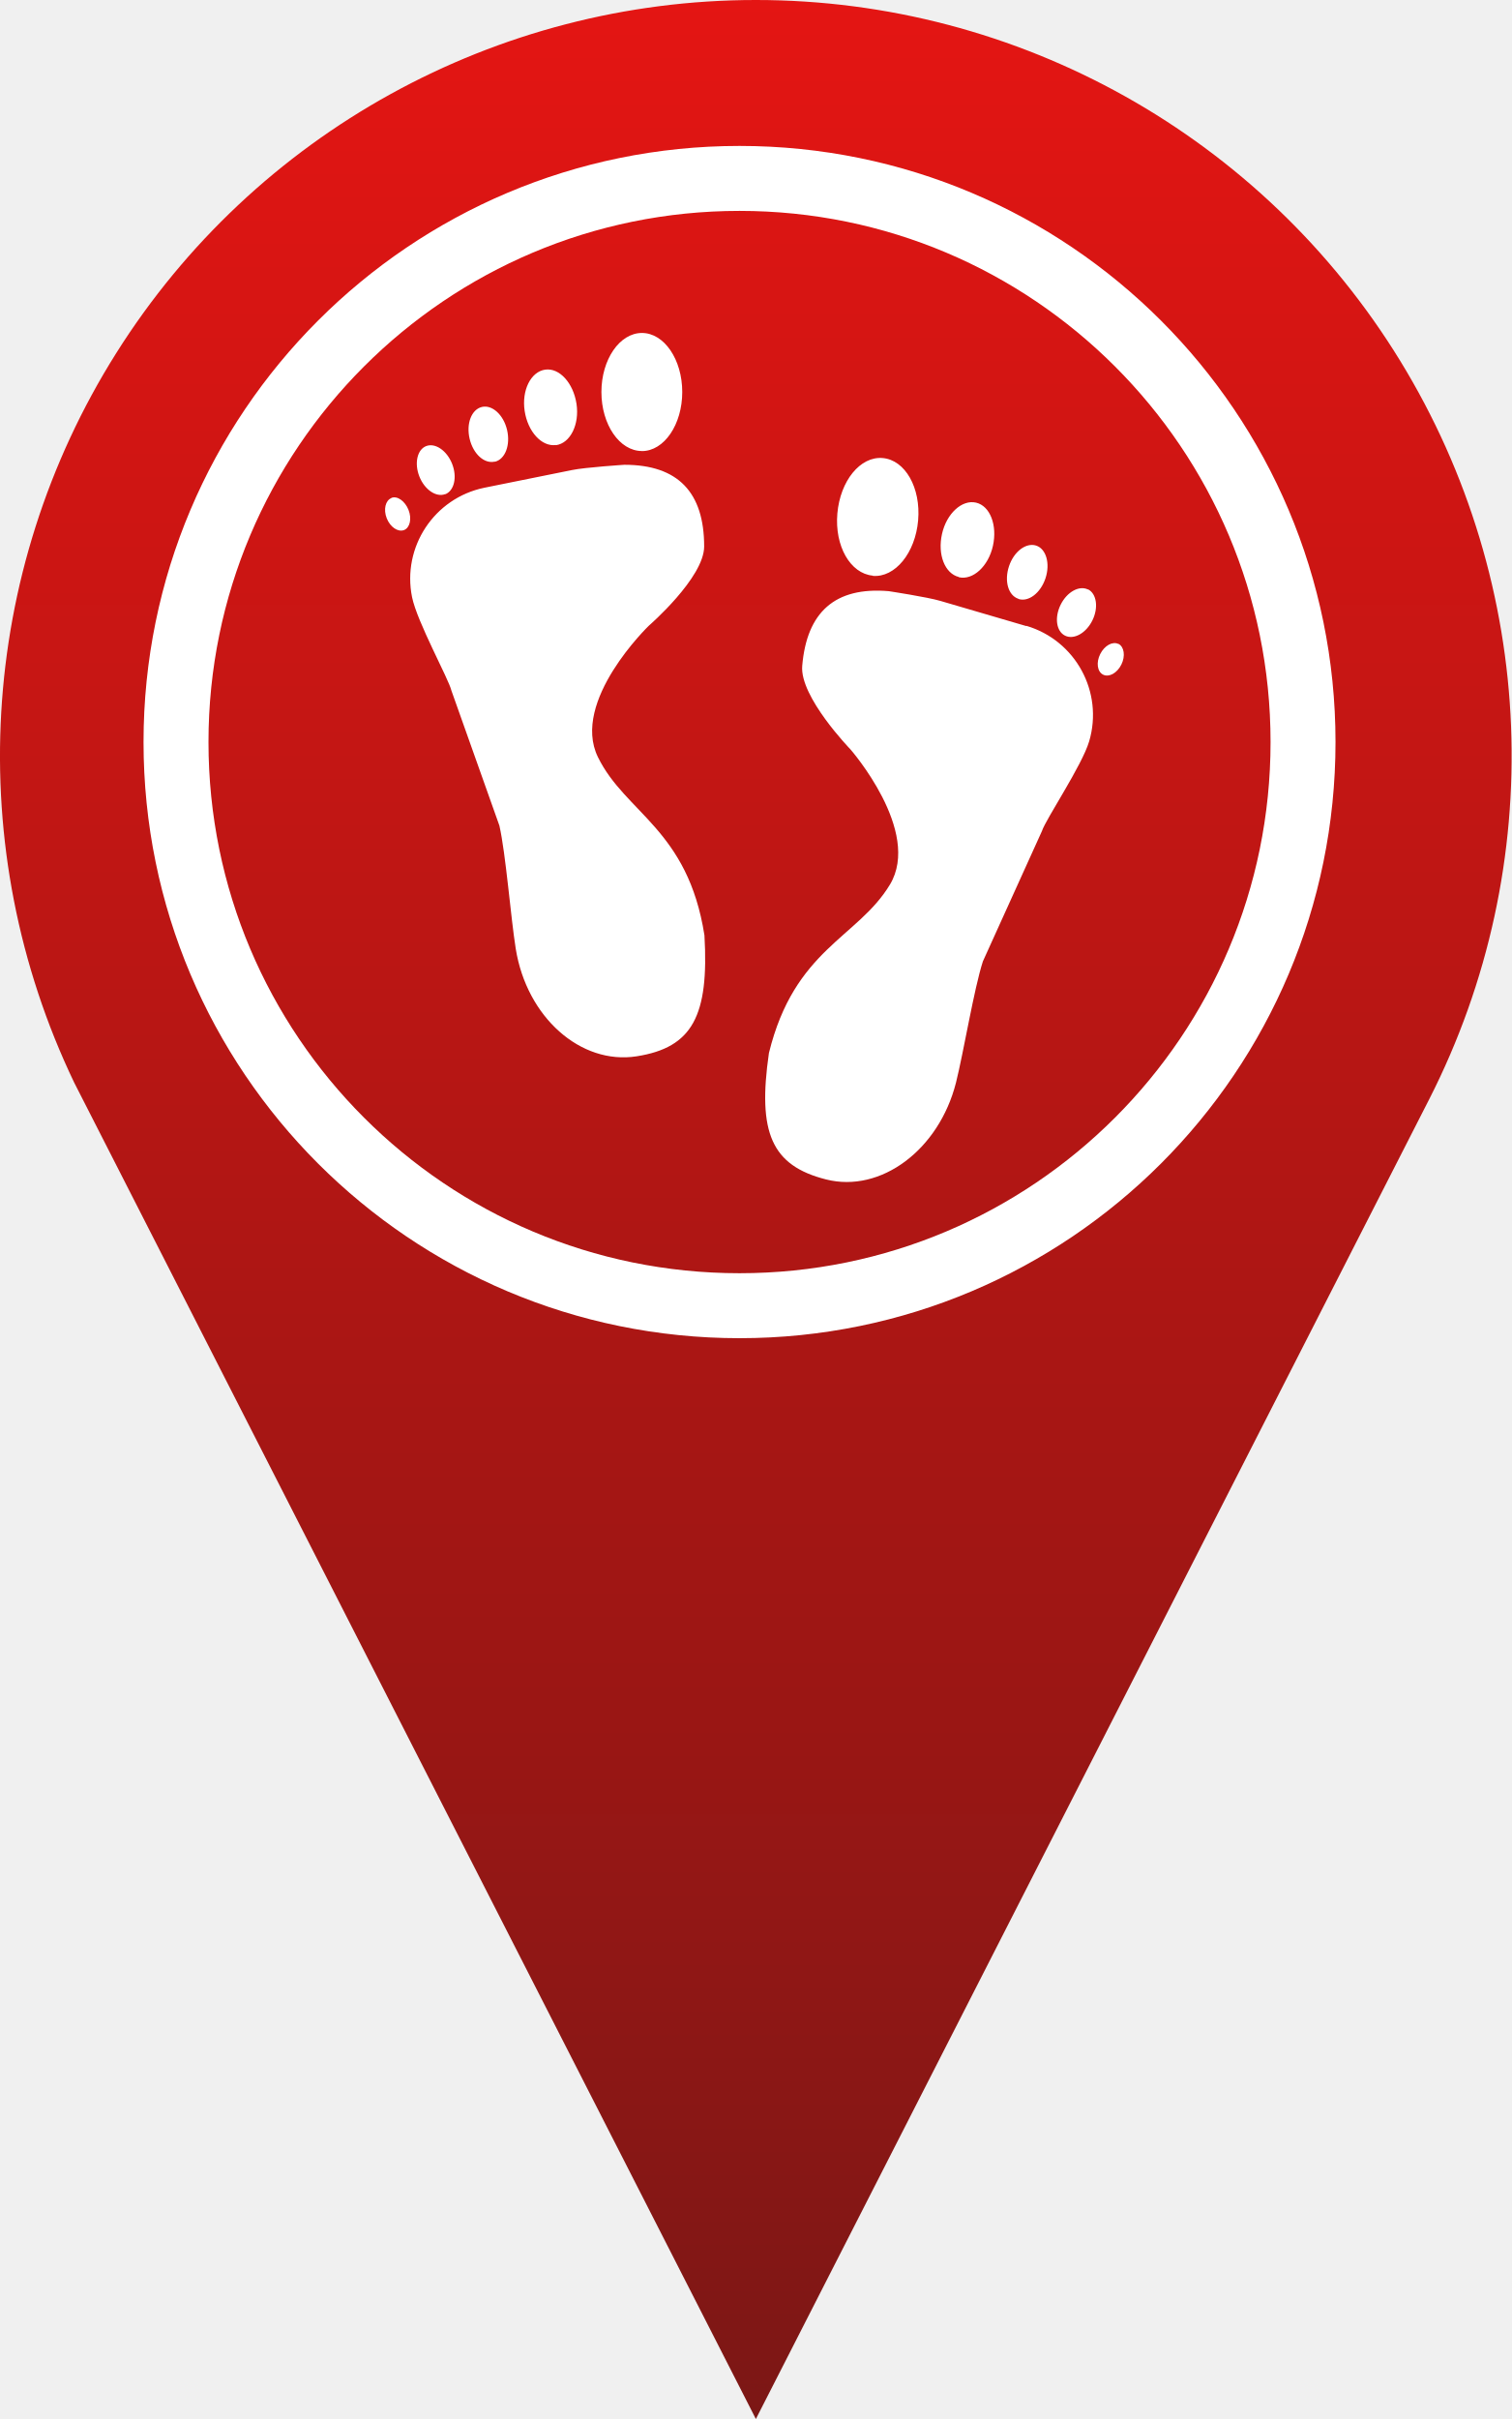
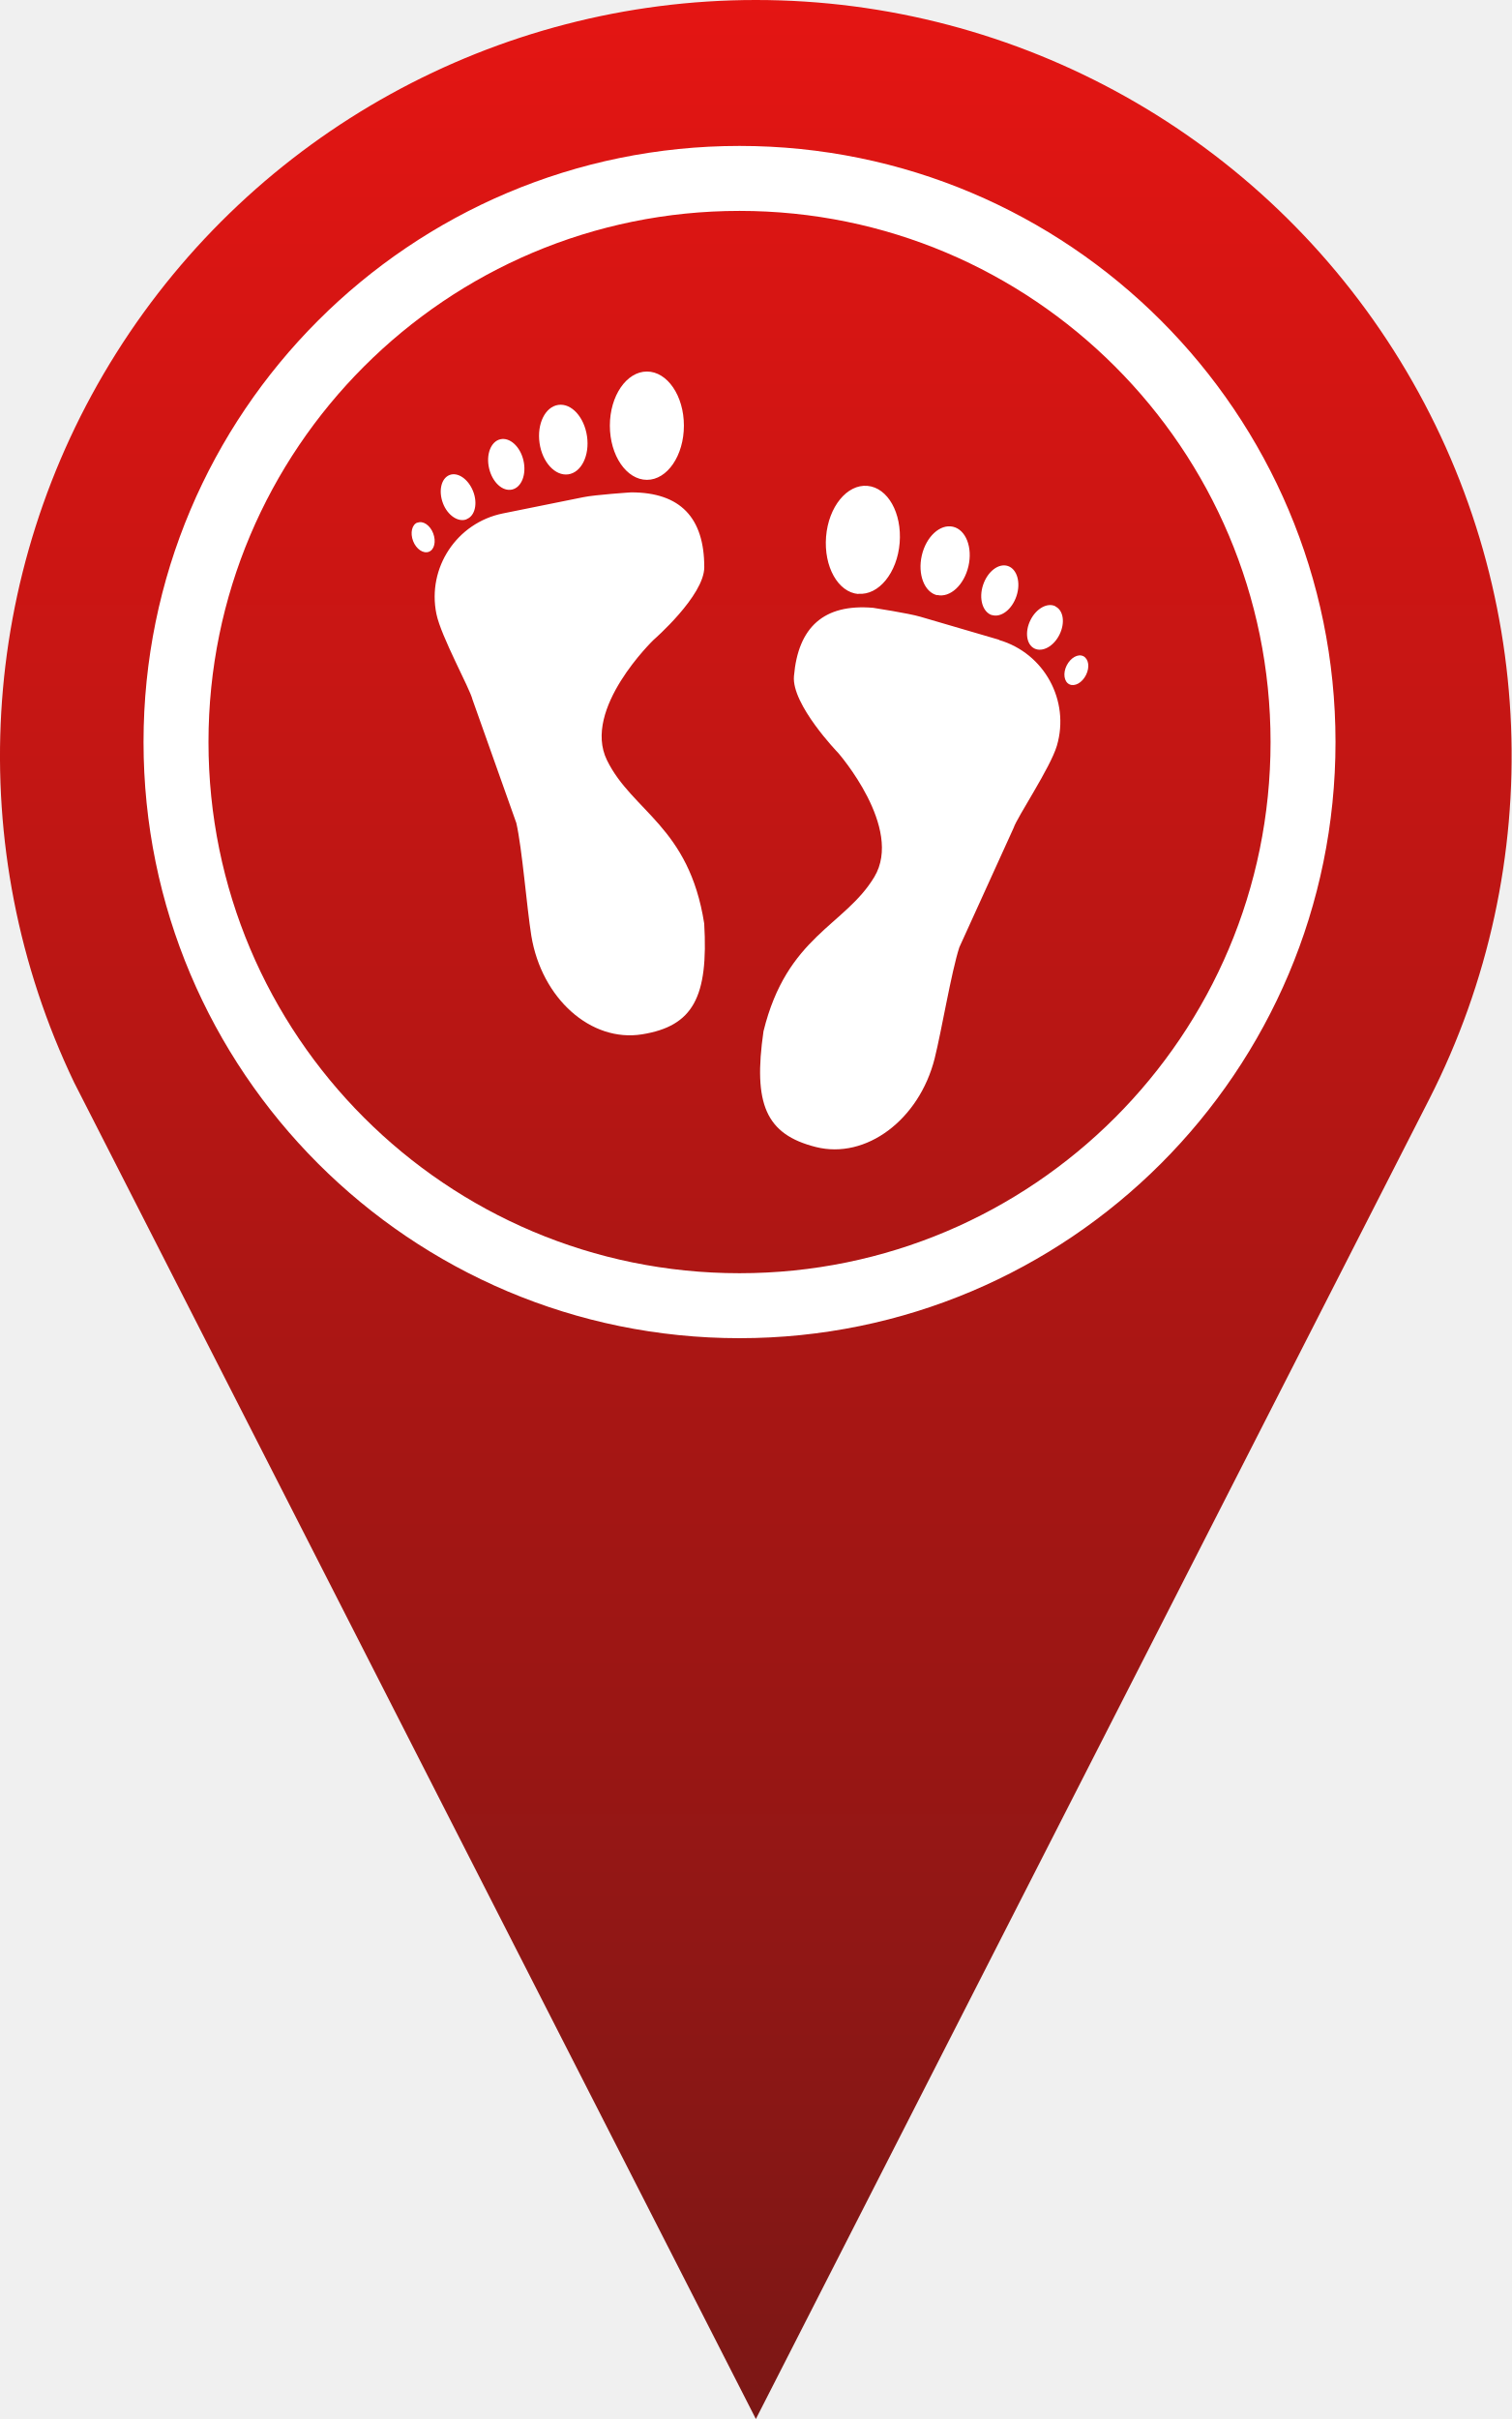
<svg xmlns="http://www.w3.org/2000/svg" id="Ebene_2" data-name="Ebene 2" viewBox="0 0 256 409.6">
  <defs>
    <style>.cls-1{fill:url(#Unbenannter_Verlauf_122);}.cls-2{fill:none;stroke:#fff;stroke-miterlimit:10;stroke-width:11px;}.cls-3{fill:#fff;}</style>
    <linearGradient id="Unbenannter_Verlauf_122" x1="295.98" y1="549.49" x2="295.98" y2="139.89" gradientUnits="userSpaceOnUse">
      <stop offset="0" stop-color="#7c1715" />
      <stop offset="1" stop-color="#e41513" />
    </linearGradient>
  </defs>
  <path class="cls-1" d="M296,139.89a128,128,0,0,0-115.46,183.3C181,324.14,296,549.49,296,549.49L410.05,326A128,128,0,0,0,296,139.89h0Z" transform="translate(-167.98 -139.89)" />
  <circle class="cls-2" cx="125.25" cy="125.65" r="95.44" />
  <g id="Activites_Foots" data-name="Activites Foots">
-     <path class="cls-3" d="M287.29,298.27c0.78,13.58-2,19-11.49,20.48s-18.61-6.63-20.47-18.21c-0.85-5.32-1.69-16.12-2.77-20.85l-8.12-22.85c-0.47-2-5.82-11.64-6.67-15.83A15.73,15.73,0,0,1,250,222.48l14.87-3c2.23-.46,8.86-0.89,8.86-0.89,9.12,0,13.51,4.71,13.51,13.83,0,5.29-9.37,13.42-9.37,13.42s-13.26,12.77-8.62,22.25S284.48,280.32,287.29,298.27Zm-10.59-82c3.77,0,6.83-4.5,6.83-10s-3.06-10-6.83-10-6.86,4.49-6.86,10S272.91,216.26,276.7,216.26Zm-14.55-1c2.42-.34,4-3.5,3.47-7s-2.88-6.14-5.31-5.79-4,3.5-3.47,7S259.73,215.58,262.15,215.24Zm-10.37,2.81c1.76-.41,2.68-2.83,2.08-5.39s-2.52-4.31-4.27-3.89-2.68,2.82-2.07,5.39S250,218.47,251.78,218.05Zm-8.39,5.5c1.53-.6,2.05-2.92,1.16-5.16s-2.85-3.58-4.38-3-2.05,2.92-1.16,5.16S241.87,224.15,243.4,223.55Zm-9.13.65c-1,.4-1.37,1.93-0.78,3.42s1.89,2.37,2.91,2,1.37-1.94.78-3.42S235.28,223.79,234.26,224.2Zm107.54,21.67-14.55-4.26c-2.18-.65-8.76-1.65-8.76-1.65-9.09-.77-13.86,3.55-14.64,12.63-0.47,5.25,8.17,14.16,8.17,14.16s12.13,13.86,6.68,22.9-16.17,10.89-20.49,28.52c-1.95,13.45.42,19.06,9.68,21.4s19.11-5,22-16.38c1.31-5.24,3.06-15.93,4.56-20.55l10-22.06c0.64-2,6.79-11.1,8-15.2A15.74,15.74,0,0,0,341.81,245.86Zm-26-8.5c3.77,0.32,7.2-3.87,7.68-9.39s-2.19-10.23-6-10.56-7.2,3.87-7.68,9.39S312,237,315.78,237.36Zm14.58,0.23c2.38,0.55,5-1.84,5.77-5.32s-0.48-6.76-2.86-7.31-5,1.84-5.77,5.32S328,237,330.37,237.59Zm10.09,3.68c1.7,0.56,3.75-1,4.58-3.5s0.11-5-1.59-5.54-3.76,1-4.59,3.5S338.74,240.72,340.46,241.28Zm11.78-1.6c-1.49-.74-3.56.41-4.63,2.57s-0.75,4.5.74,5.24,3.56-.41,4.63-2.57S353.72,240.4,352.24,239.67Zm5.15,9.22c-1-.49-2.36.28-3.08,1.71s-0.5,3,.5,3.49,2.36-.27,3.08-1.71S358.38,249.39,357.39,248.9Z" transform="translate(-167.98 -139.89)" />
+     <path class="cls-3" d="M287.25,296.27c0.72,12.44-1.87,17.37-10.53,18.76s-17-6.07-18.75-16.68c-0.78-4.87-1.55-14.76-2.54-19.1L248,258.33c-0.43-1.85-5.33-10.66-6.11-14.5a14.41,14.41,0,0,1,11.25-17l13.62-2.75c2-.42,8.12-0.82,8.12-0.82,8.35,0,12.38,4.32,12.38,12.67,0,4.84-8.58,12.3-8.58,12.3s-12.15,11.69-7.9,20.38S284.68,279.83,287.25,296.27Zm-9.7-75.13c3.45,0,6.26-4.12,6.26-9.18s-2.81-9.16-6.26-9.16-6.28,4.11-6.28,9.16S274.08,221.14,277.55,221.14Zm-13.33-.93c2.22-.31,3.65-3.2,3.18-6.45s-2.64-5.63-4.86-5.31-3.64,3.2-3.18,6.45S262,220.52,264.22,220.21Zm-9.5,2.57c1.61-.38,2.46-2.59,1.91-4.94s-2.31-3.94-3.91-3.57-2.46,2.58-1.9,4.94S253.11,223.16,254.72,222.78Zm-7.68,5c1.4-.55,1.88-2.67,1.06-4.73s-2.61-3.28-4-2.72S242.21,223,243,225.1,245.64,228.37,247,227.82Zm-8.37.59c-0.93.36-1.25,1.77-.72,3.14s1.73,2.17,2.67,1.81,1.25-1.77.72-3.14S239.6,228,238.67,228.41Zm98.52,19.85-13.33-3.9c-2-.59-8-1.51-8-1.51-8.33-.71-12.7,3.25-13.41,11.57-0.43,4.81,7.49,13,7.49,13s11.11,12.69,6.12,21-14.81,10-18.77,26.13c-1.78,12.32.39,17.46,8.87,19.6s17.5-4.6,20.12-15c1.2-4.8,2.81-14.59,4.18-18.82l9.19-20.21c0.59-1.82,6.22-10.17,7.33-13.92A14.42,14.42,0,0,0,337.19,248.26Zm-23.84-7.79c3.45,0.3,6.59-3.55,7-8.6s-2-9.37-5.46-9.67-6.59,3.55-7,8.6S309.9,240.18,313.35,240.47Zm13.36,0.21c2.18,0.5,4.55-1.68,5.29-4.87s-0.44-6.19-2.62-6.69-4.55,1.68-5.28,4.87S324.54,240.18,326.71,240.68Zm9.24,3.38c1.56,0.51,3.43-.92,4.19-3.21s0.1-4.56-1.46-5.08-3.44.92-4.2,3.21S334.39,243.55,336,244.06Zm10.79-1.47c-1.36-.68-3.26.37-4.24,2.35s-0.68,4.13.68,4.8,3.26-.37,4.24-2.35S348.1,243.26,346.75,242.59Zm4.72,8.45c-0.9-.45-2.16.26-2.82,1.57s-0.45,2.75.45,3.19,2.16-.25,2.82-1.57S352.38,251.5,351.47,251Z" transform="translate(-167.98 -139.89)" />
  </g>
</svg>
